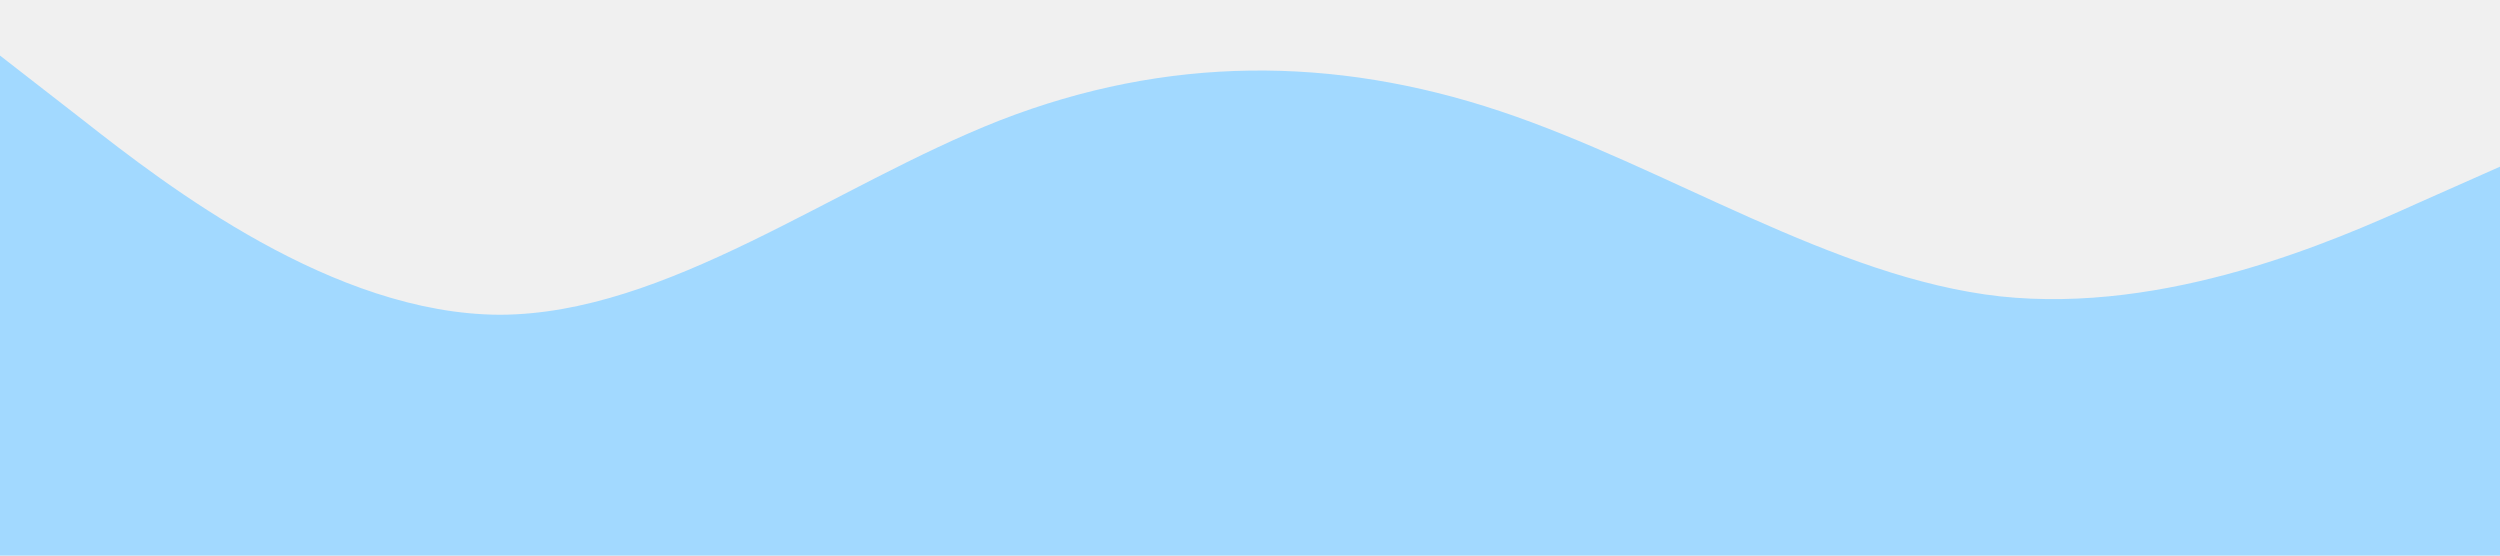
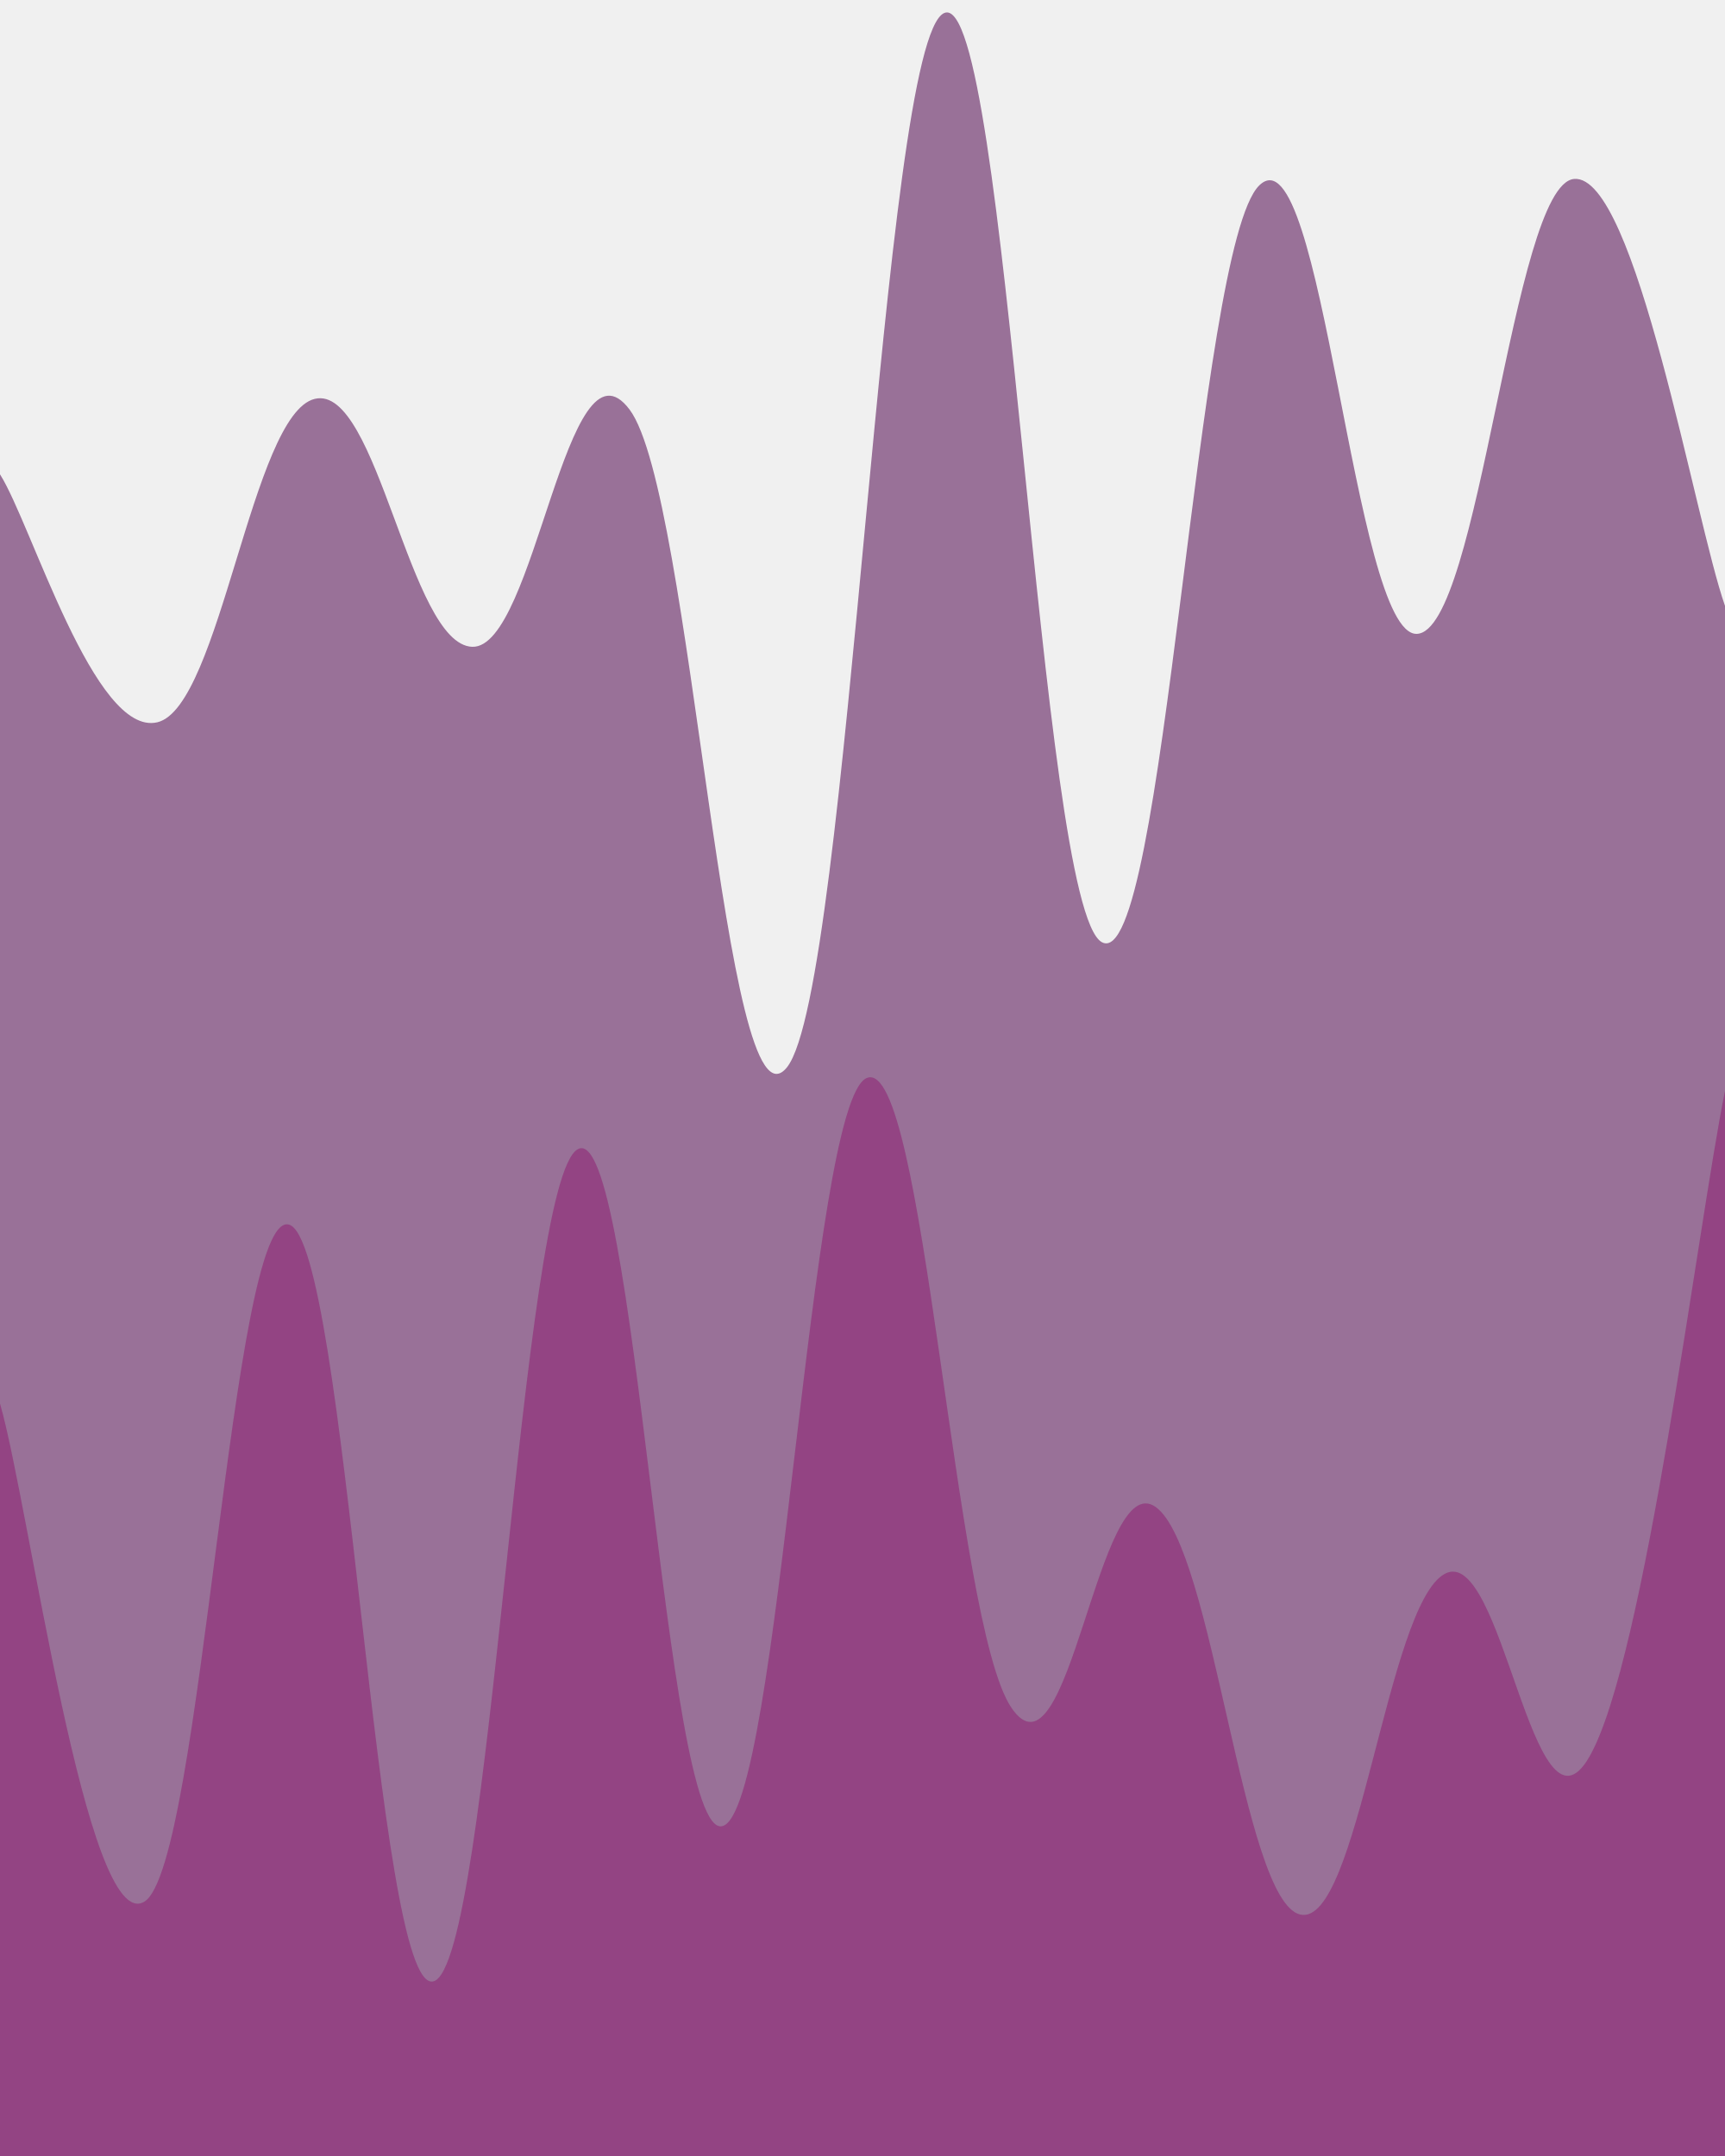
- <svg xmlns="http://www.w3.org/2000/svg" viewBox="0 0 1440 320">
-   <path fill="#a2d9ff" fill-opacity="1" d="M0,32L48,69.3C96,107,192,181,288,181.3C384,181,480,107,576,69.3C672,32,768,32,864,64C960,96,1056,160,1152,170.7C1248,181,1344,139,1392,117.3L1440,96L1440,320L1392,320C1344,320,1248,320,1152,320C1056,320,960,320,864,320C768,320,672,320,576,320C480,320,384,320,288,320C192,320,96,320,48,320L0,320Z" />
+ <svg xmlns="http://www.w3.org/2000/svg" version="1.1" width="800" height="1000" preserveAspectRatio="none" viewBox="0 0 800 1000">
+   <g mask="url(&quot;#SvgjsMask1070&quot;)" fill="none">
+     <path d="M 0,220 C 14.6,243 43.8,342 73,335 C 102.2,328 116.8,192 146,185 C 175.2,178 189.8,299 219,300 C 248.2,301 262.8,151 292,190 C 321.2,229 335.8,531.8 365,495 C 394.2,458.2 408.8,17.6 438,6 C 467.2,-5.6 481.8,421 511,437 C 540.2,453 554.8,114.6 584,86 C 613.2,57.4 627.8,294.6 657,294 C 686.2,293.4 701.4,85.6 730,83 C 758.6,80.4 786,241.4 800,281L800 1000L0 1000z" fill="rgba(87, 16, 85, 0.57)" />
+     <path d="M 0,651 C 13.4,697.2 40.2,898.6 67,882 C 93.8,865.4 107.2,560.6 134,568 C 160.8,575.4 174.2,926 201,919 C 227.8,912 241.2,547.4 268,533 C 294.8,518.6 308.2,853.6 335,847 C 361.8,840.4 375.2,511 402,500 C 428.8,489 442.2,752.2 469,792 C 495.8,831.8 509.2,679.8 536,699 C 562.8,718.2 576.2,881.8 603,888 C 629.8,894.2 643.2,744.6 670,730 C 696.8,715.4 711,859.8 737,815 C 763,770.2 787.4,567.8 800,506L800 1000L0 1000z" fill="rgba(141, 29, 112, 0.53)" />
+   </g>
+   <defs>
+     <mask id="SvgjsMask1070">
+       <rect width="800" height="1000" fill="#ffffff" />
+     </mask>
+   </defs>
</svg>
